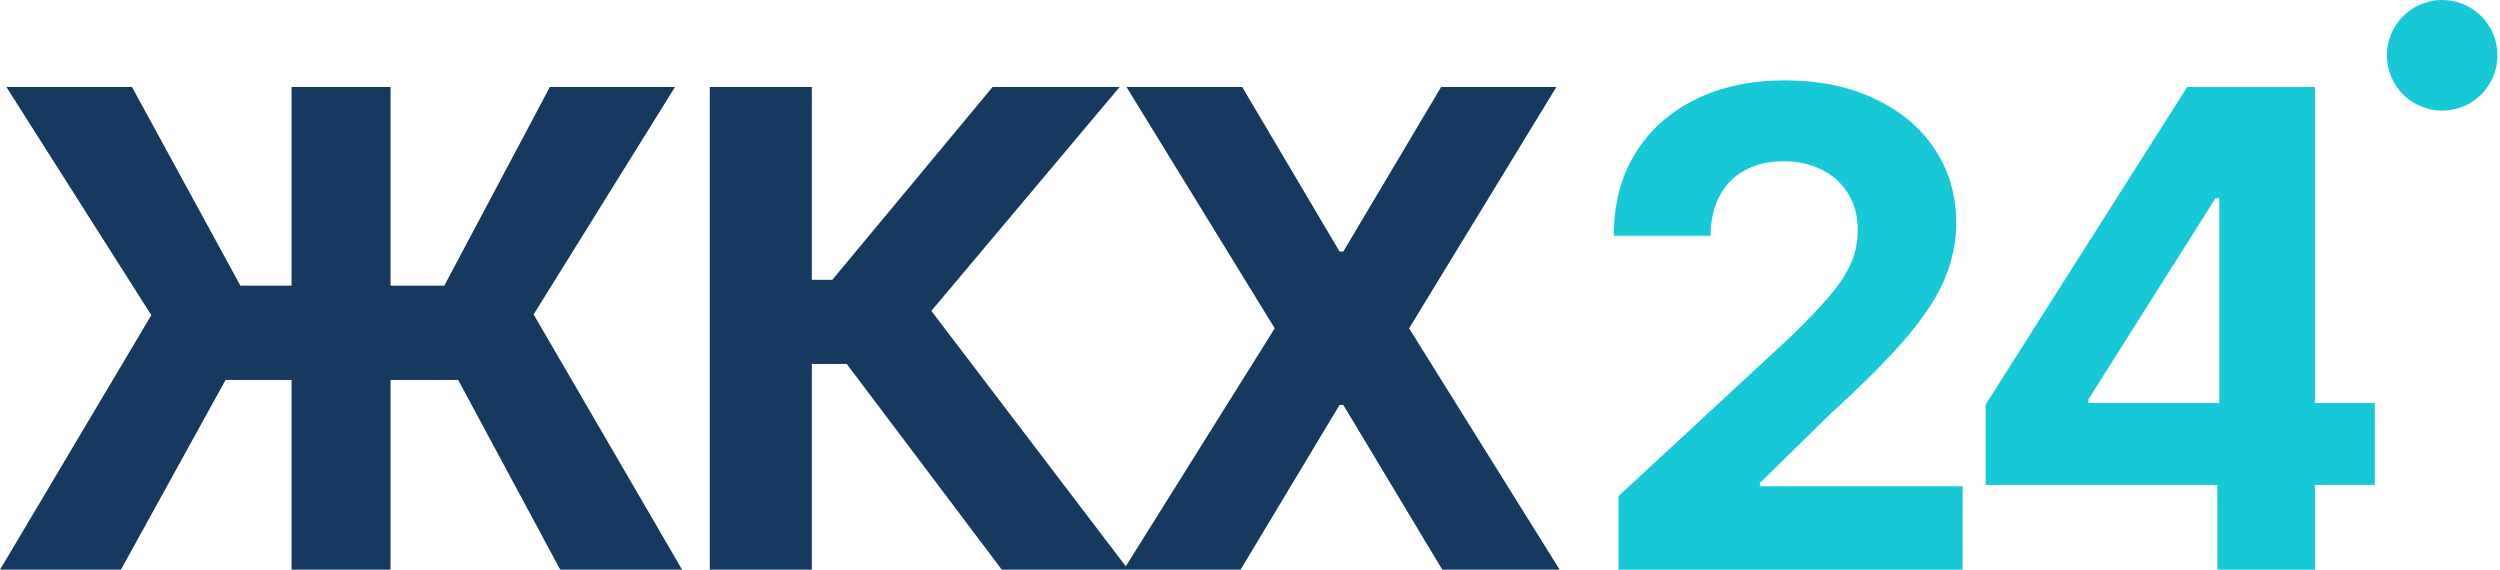
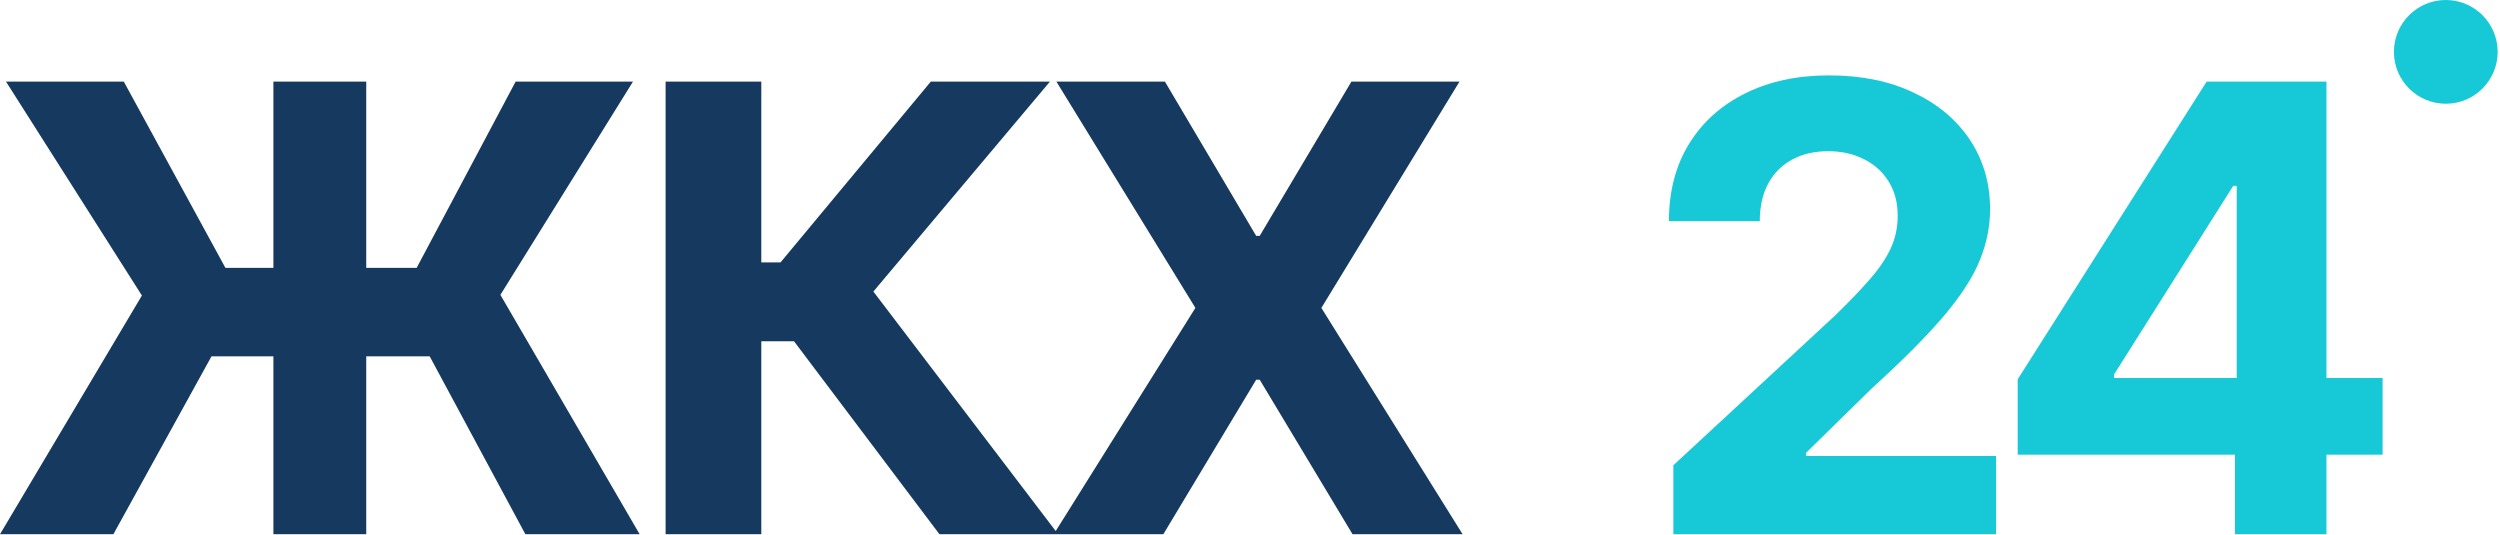
- <svg xmlns="http://www.w3.org/2000/svg" width="452" height="103" viewBox="0 0 452 103" fill="none">
-   <path d="M441.548 20C447.071 20 451.548 15.523 451.548 10C451.548 4.477 447.071 0 441.548 0C436.025 0 431.548 4.477 431.548 10C431.548 15.523 436.025 20 441.548 20Z" fill="#17C9D7" />
+ <svg xmlns="http://www.w3.org/2000/svg" width="482" height="103" viewBox="0 0 482 103" fill="none">
  <path d="M70.611 15.727V103H52.713V15.727H70.611ZM0 103L27.358 56.977L1.151 15.727H23.864L43.466 51.651H80.327L99.417 15.727H122.045L96.477 56.849L123.324 103H101.292L82.841 68.696H40.781L21.861 103H0ZM181.127 103L153.087 65.798H146.78V103H128.329V15.727H146.78V50.585H150.488L179.465 15.727H202.434L168.385 56.21L204.01 103H181.127ZM224.591 15.727L242.19 45.472H242.872L260.557 15.727H281.395L254.761 59.364L281.991 103H260.77L242.872 73.213H242.19L224.292 103H203.156L230.471 59.364L203.667 15.727H224.591Z" fill="#163A5F" />
-   <path d="M292.622 103V89.705L323.687 60.94C326.329 58.383 328.545 56.082 330.335 54.037C332.153 51.992 333.531 49.989 334.468 48.028C335.406 46.04 335.875 43.895 335.875 41.594C335.875 39.037 335.292 36.835 334.128 34.989C332.963 33.114 331.372 31.679 329.355 30.685C327.338 29.662 325.051 29.151 322.494 29.151C319.824 29.151 317.494 29.69 315.505 30.77C313.517 31.849 311.983 33.398 310.903 35.415C309.824 37.432 309.284 39.832 309.284 42.617H291.77C291.77 36.906 293.062 31.949 295.647 27.744C298.233 23.54 301.855 20.287 306.514 17.986C311.173 15.685 316.542 14.534 322.622 14.534C328.872 14.534 334.312 15.642 338.943 17.858C343.602 20.046 347.224 23.085 349.809 26.977C352.395 30.869 353.687 35.33 353.687 40.358C353.687 43.653 353.034 46.906 351.727 50.117C350.449 53.327 348.162 56.892 344.866 60.812C341.571 64.704 336.926 69.378 330.932 74.832L318.19 87.318V87.915H354.838V103H292.622ZM359.012 87.659V73.128L395.446 15.727H407.975V35.841H400.56L377.591 72.19V72.872H429.367V87.659H359.012ZM400.901 103V83.227L401.242 76.793V15.727H418.543V103H400.901Z" fill="#17C9D7" />
+   <g transform="translate(30 0)">
+     <path d="M441.548 20C447.071 20 451.548 15.523 451.548 10C451.548 4.477 447.071 0 441.548 0C436.025 0 431.548 4.477 431.548 10C431.548 15.523 436.025 20 441.548 20Z" fill="#17C9D7" />
+     <path d="M292.622 103V89.705L323.687 60.94C326.329 58.383 328.545 56.082 330.335 54.037C332.153 51.992 333.531 49.989 334.468 48.028C335.406 46.04 335.875 43.895 335.875 41.594C335.875 39.037 335.292 36.835 334.128 34.989C332.963 33.114 331.372 31.679 329.355 30.685C327.338 29.662 325.051 29.151 322.494 29.151C319.824 29.151 317.494 29.69 315.505 30.77C313.517 31.849 311.983 33.398 310.903 35.415C309.824 37.432 309.284 39.832 309.284 42.617H291.77C291.77 36.906 293.062 31.949 295.647 27.744C298.233 23.54 301.855 20.287 306.514 17.986C311.173 15.685 316.542 14.534 322.622 14.534C328.872 14.534 334.312 15.642 338.943 17.858C343.602 20.046 347.224 23.085 349.809 26.977C352.395 30.869 353.687 35.33 353.687 40.358C353.687 43.653 353.034 46.906 351.727 50.117C350.449 53.327 348.162 56.892 344.866 60.812C341.571 64.704 336.926 69.378 330.932 74.832L318.19 87.318V87.915H354.838V103H292.622ZM359.012 87.659V73.128L395.446 15.727H407.975V35.841H400.56L377.591 72.19V72.872H429.367V87.659H359.012ZM400.901 103V83.227L401.242 76.793V15.727H418.543V103H400.901Z" fill="#17C9D7" />
+   </g>
</svg>
